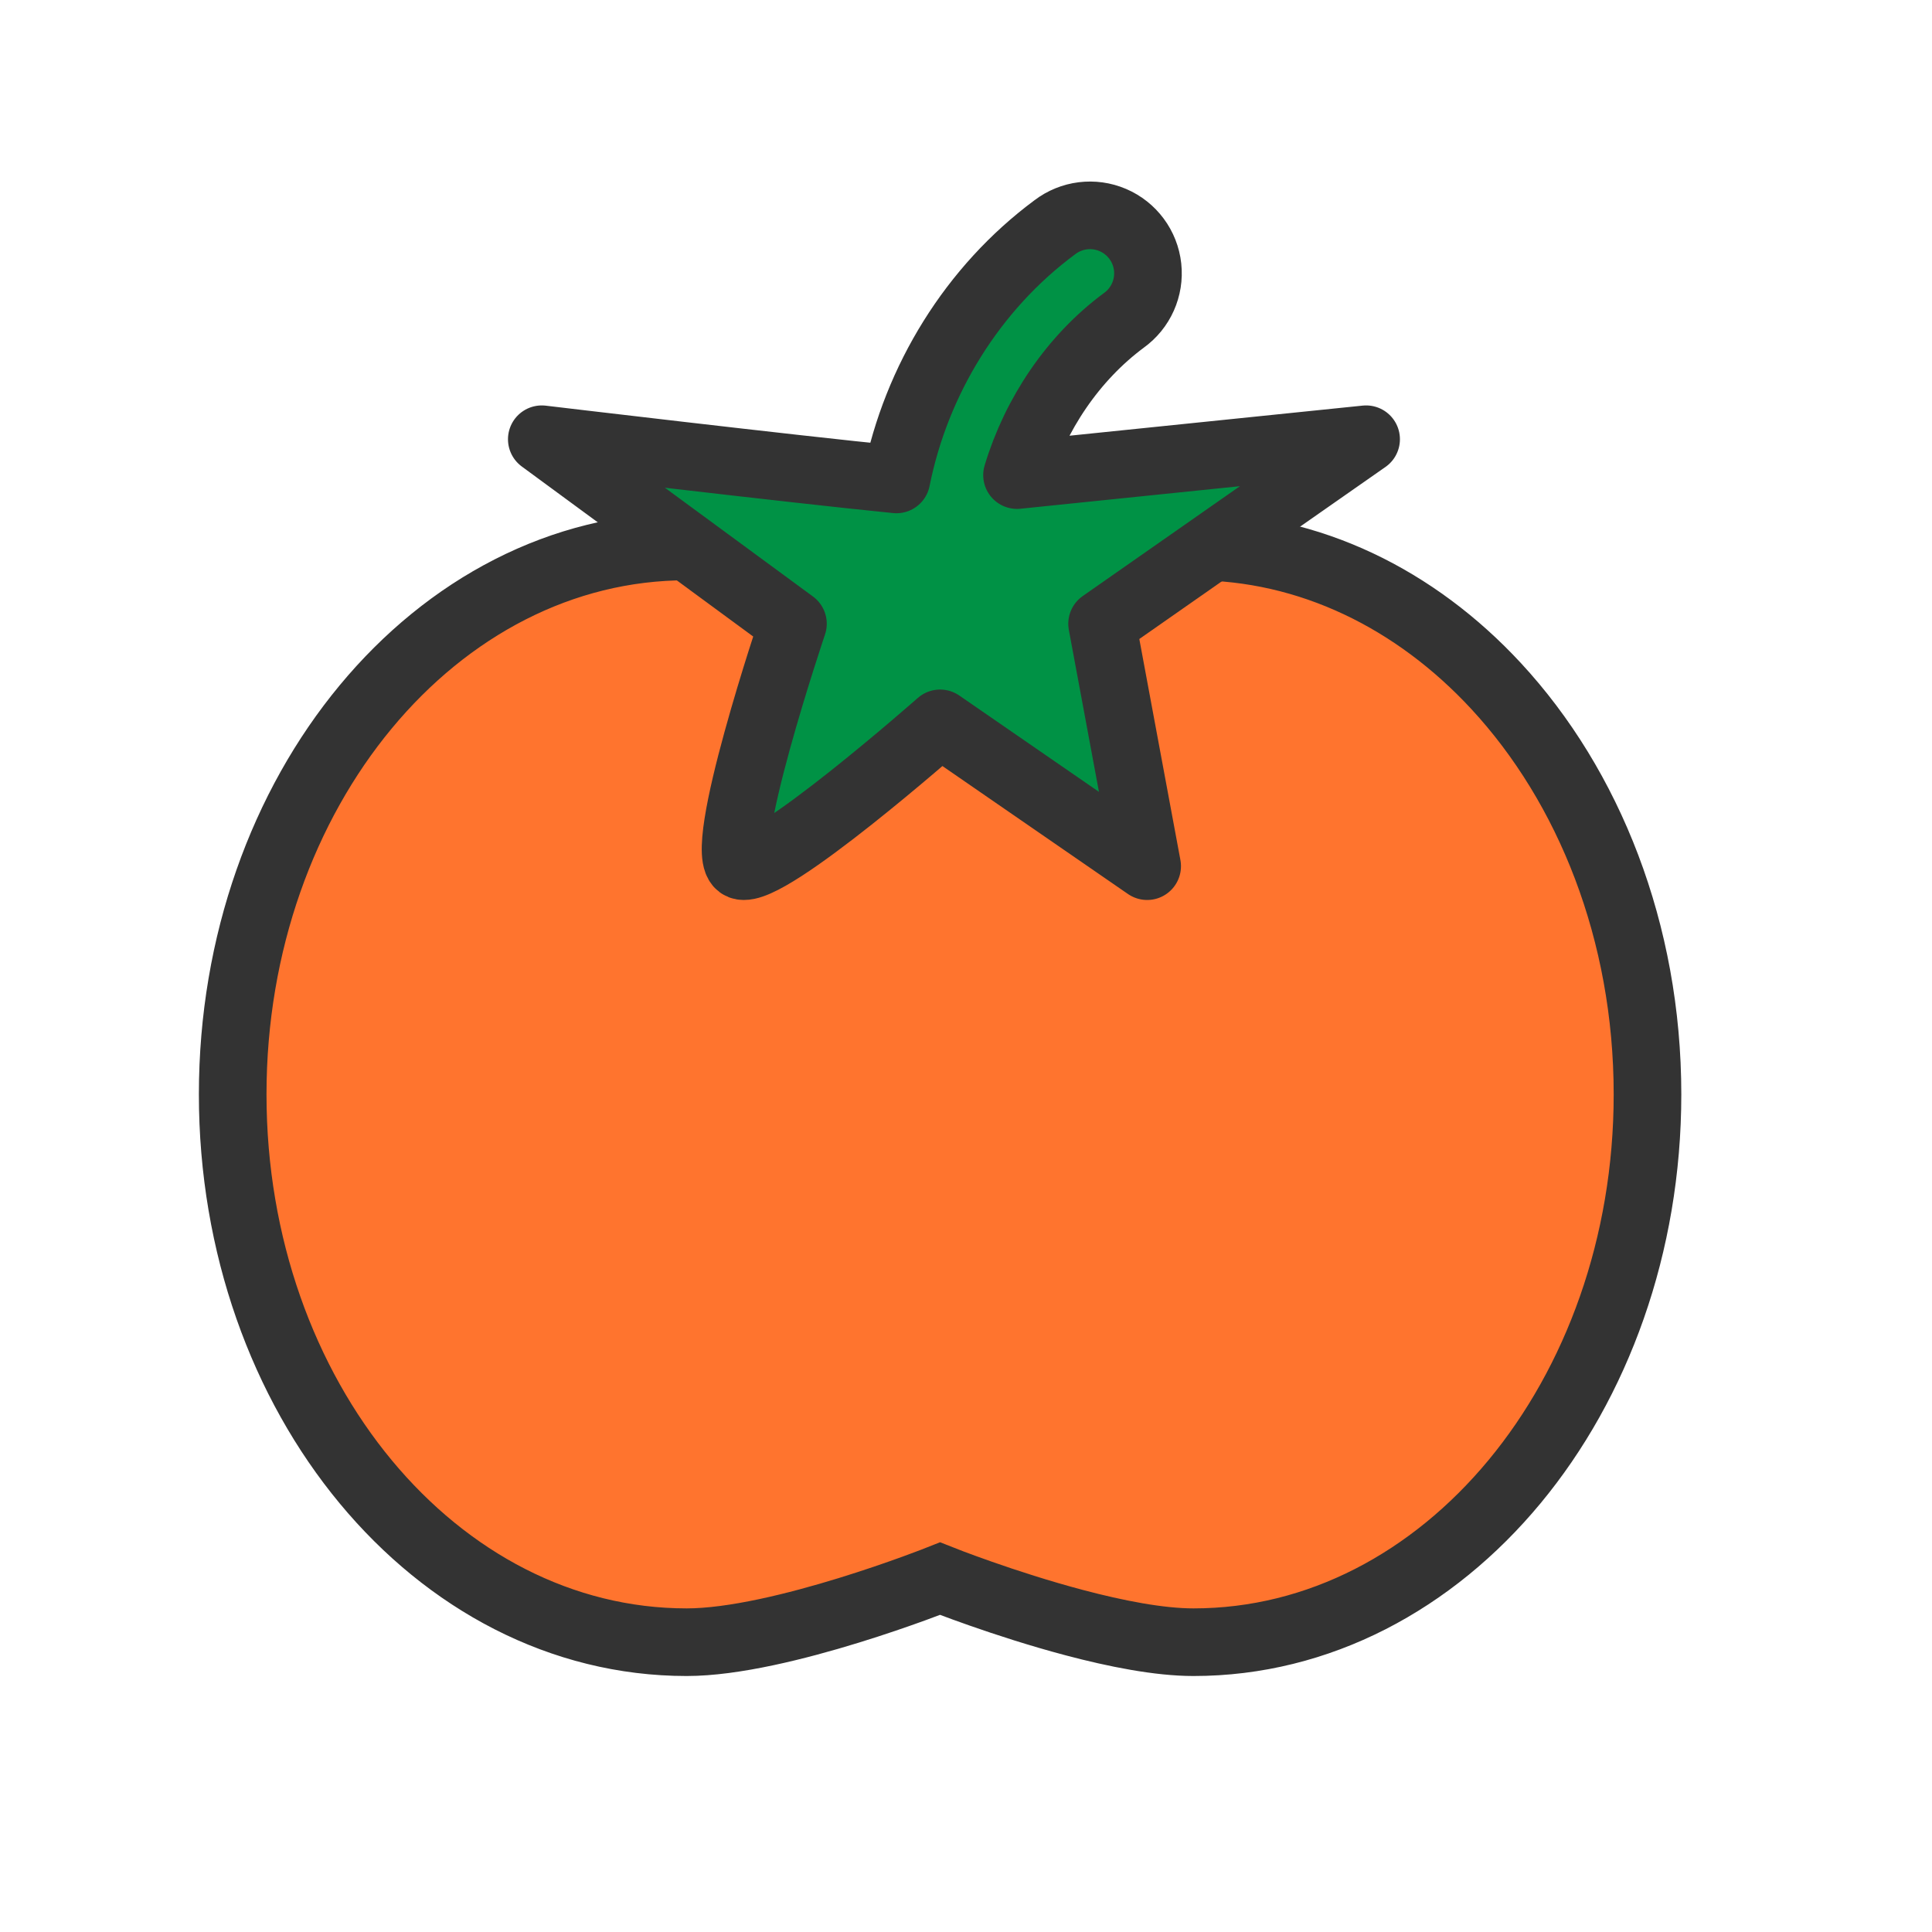
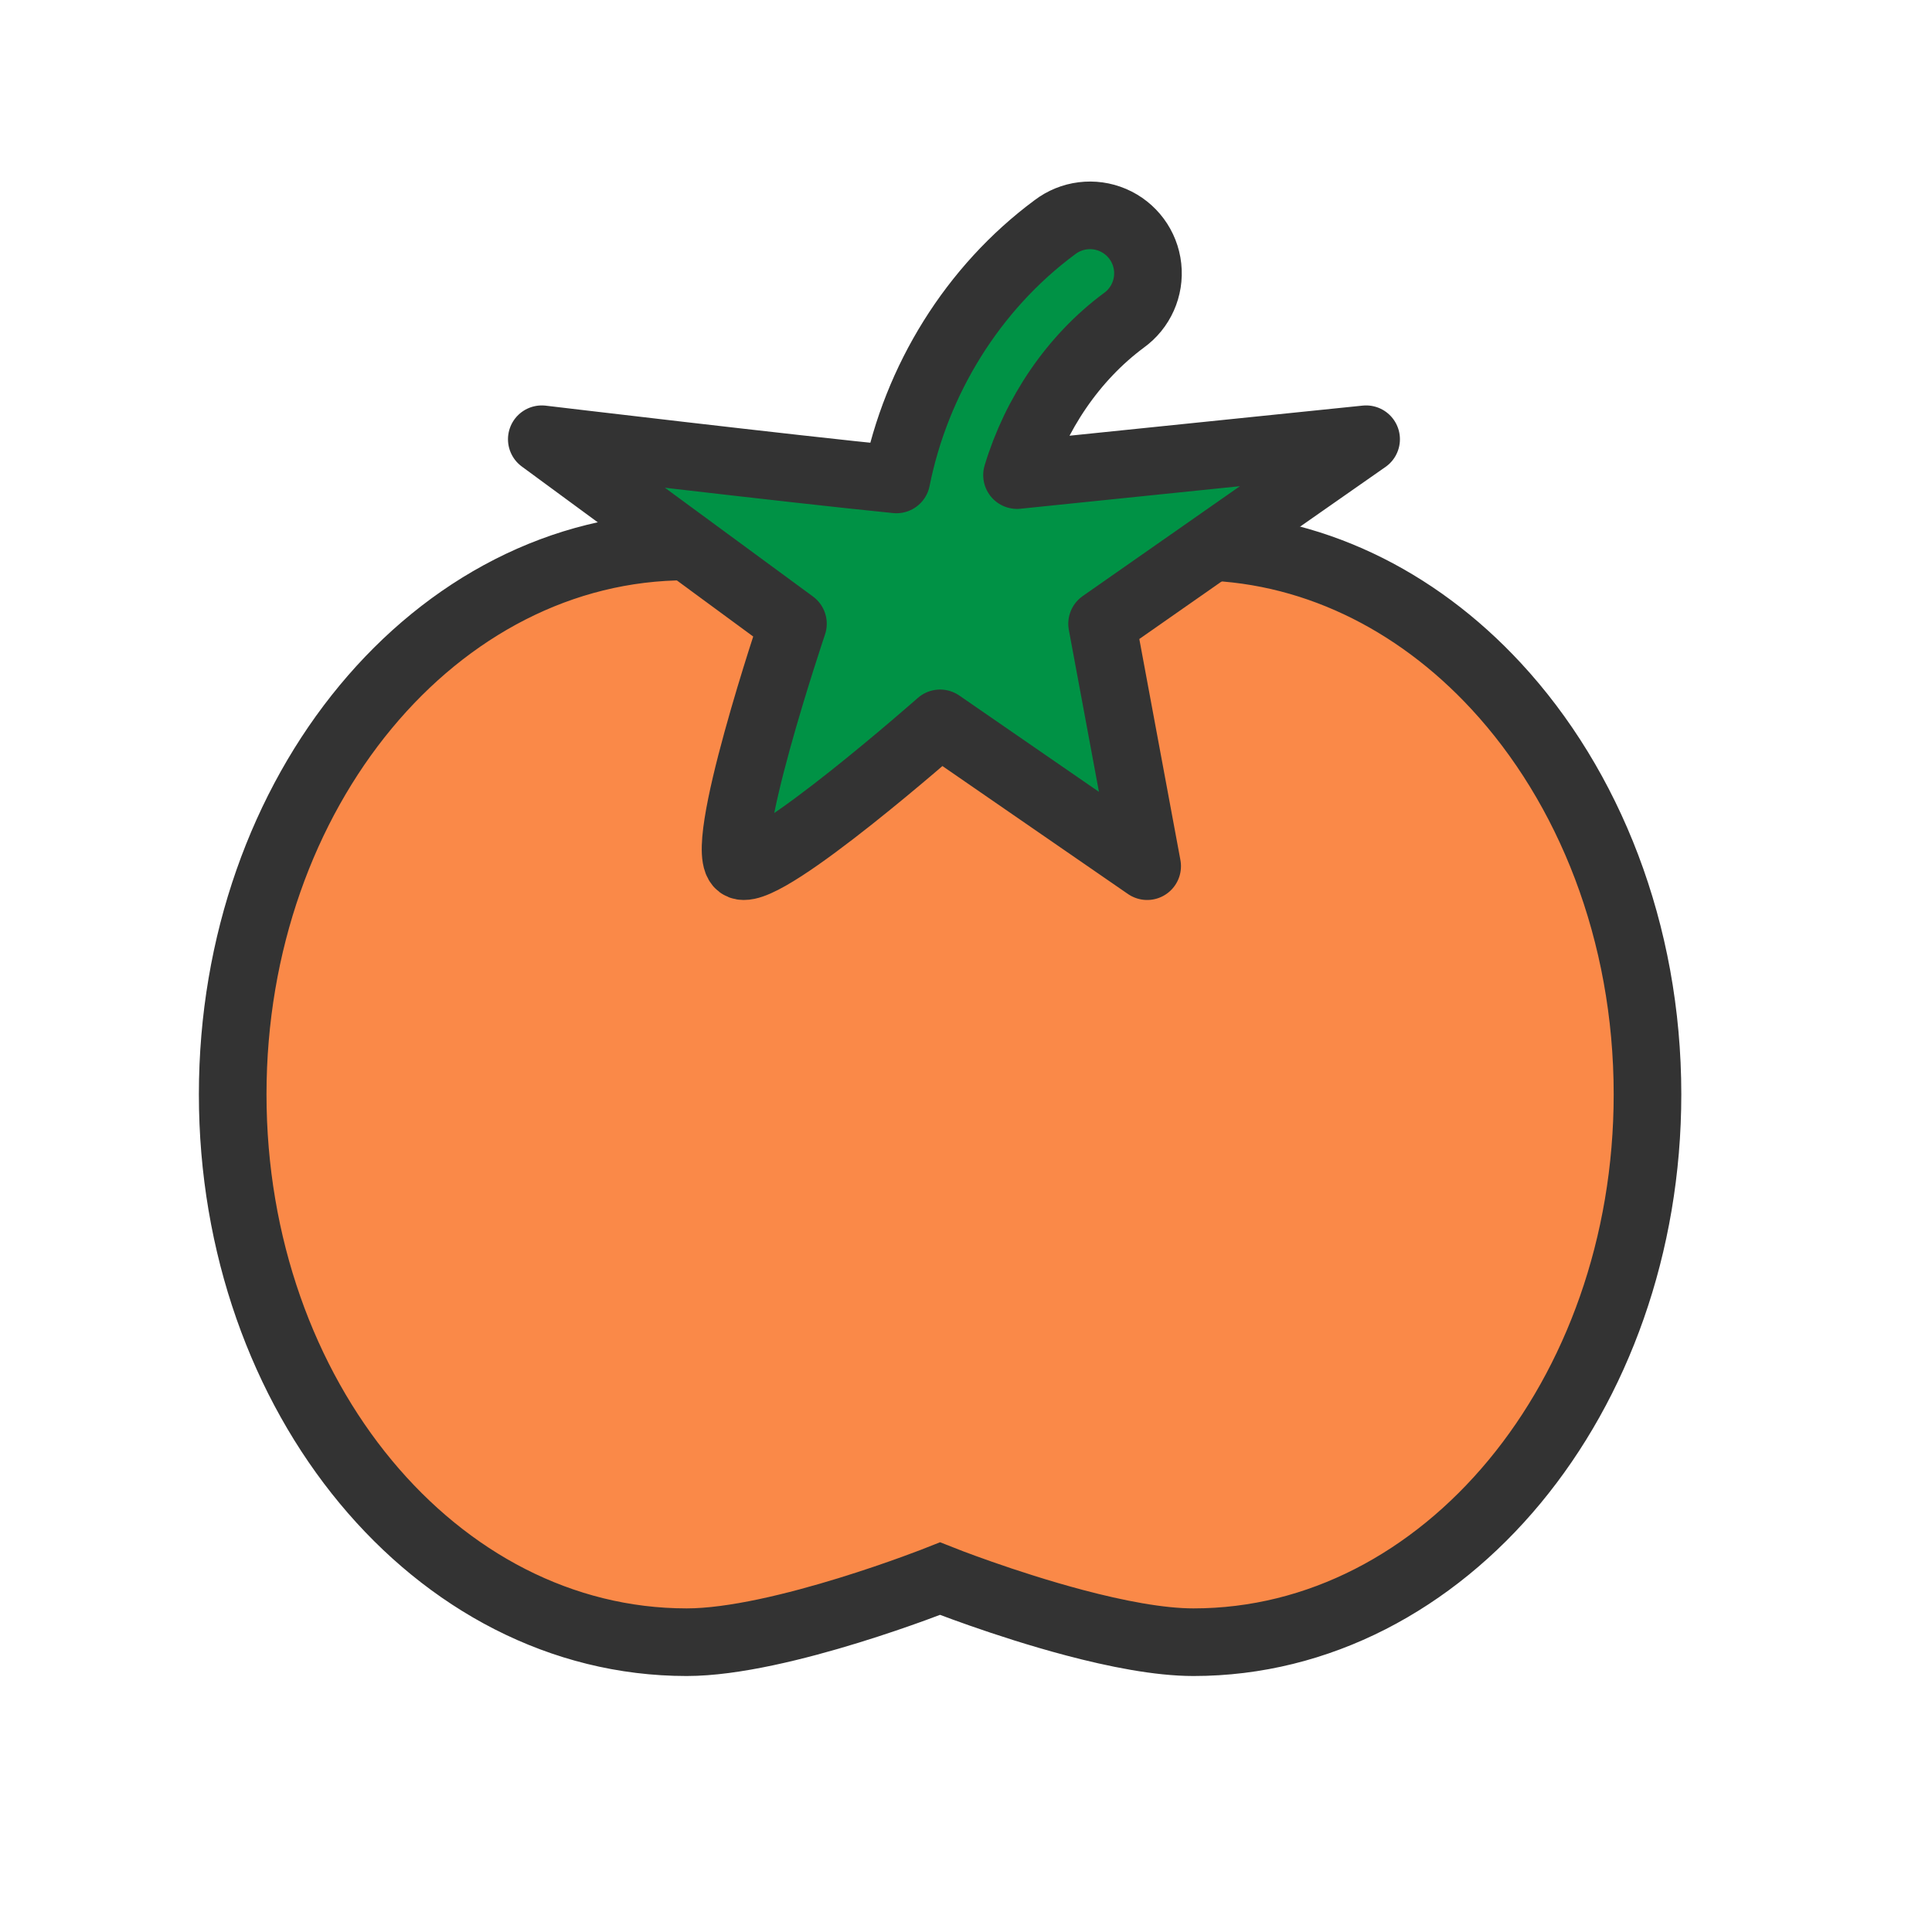
<svg xmlns="http://www.w3.org/2000/svg" version="1.1" id="圖層_1" x="0" y="0" viewBox="0 0 100 100" xml:space="preserve">
-   <path d="M77.434 35.505c-4.157-4.488-9.643-7.22-15.66-7.22-4.857 0-9.369 1.779-13.115 4.825-3.746-3.046-8.258-4.825-13.115-4.825-12.979 0-23.5 12.696-23.5 28.357C12.043 72.304 22.565 85 35.543 85c4.857 0 13.115-3.29 13.115-3.29s3.307 1.316 6.966 2.283c2.124.562 4.366 1.007 6.15 1.007 12.979 0 23.5-12.696 23.5-28.357 0-8.401-3.03-15.946-7.84-21.138z" stroke="#333" stroke-width="3.5" stroke-miterlimit="10" fill="#ff742e" />
+   <path d="M77.434 35.505c-4.157-4.488-9.643-7.22-15.66-7.22-4.857 0-9.369 1.779-13.115 4.825-3.746-3.046-8.258-4.825-13.115-4.825-12.979 0-23.5 12.696-23.5 28.357C12.043 72.304 22.565 85 35.543 85c4.857 0 13.115-3.29 13.115-3.29s3.307 1.316 6.966 2.283c2.124.562 4.366 1.007 6.15 1.007 12.979 0 23.5-12.696 23.5-28.357 0-8.401-3.03-15.946-7.84-21.138z" stroke="#333" stroke-width="3.5" stroke-miterlimit="10" fill="#fa8948" />
  <path d="M70.71 22.735l-18.069 1.856c.955-3.165 2.903-6.062 5.527-8.007a3 3 0 1 0-3.572-4.82c-4.249 3.148-7.169 7.9-8.198 13.051-5.435-.54-18.355-2.08-18.355-2.08l13 9.551s-4.051 11.996-2.692 12.522 10.308-7.367 10.308-7.367l10.718 7.392-2.333-12.547 13.666-9.551z" stroke-linejoin="round" fill="#009245" stroke="#333" stroke-width="3.5" stroke-miterlimit="10" />
</svg>
